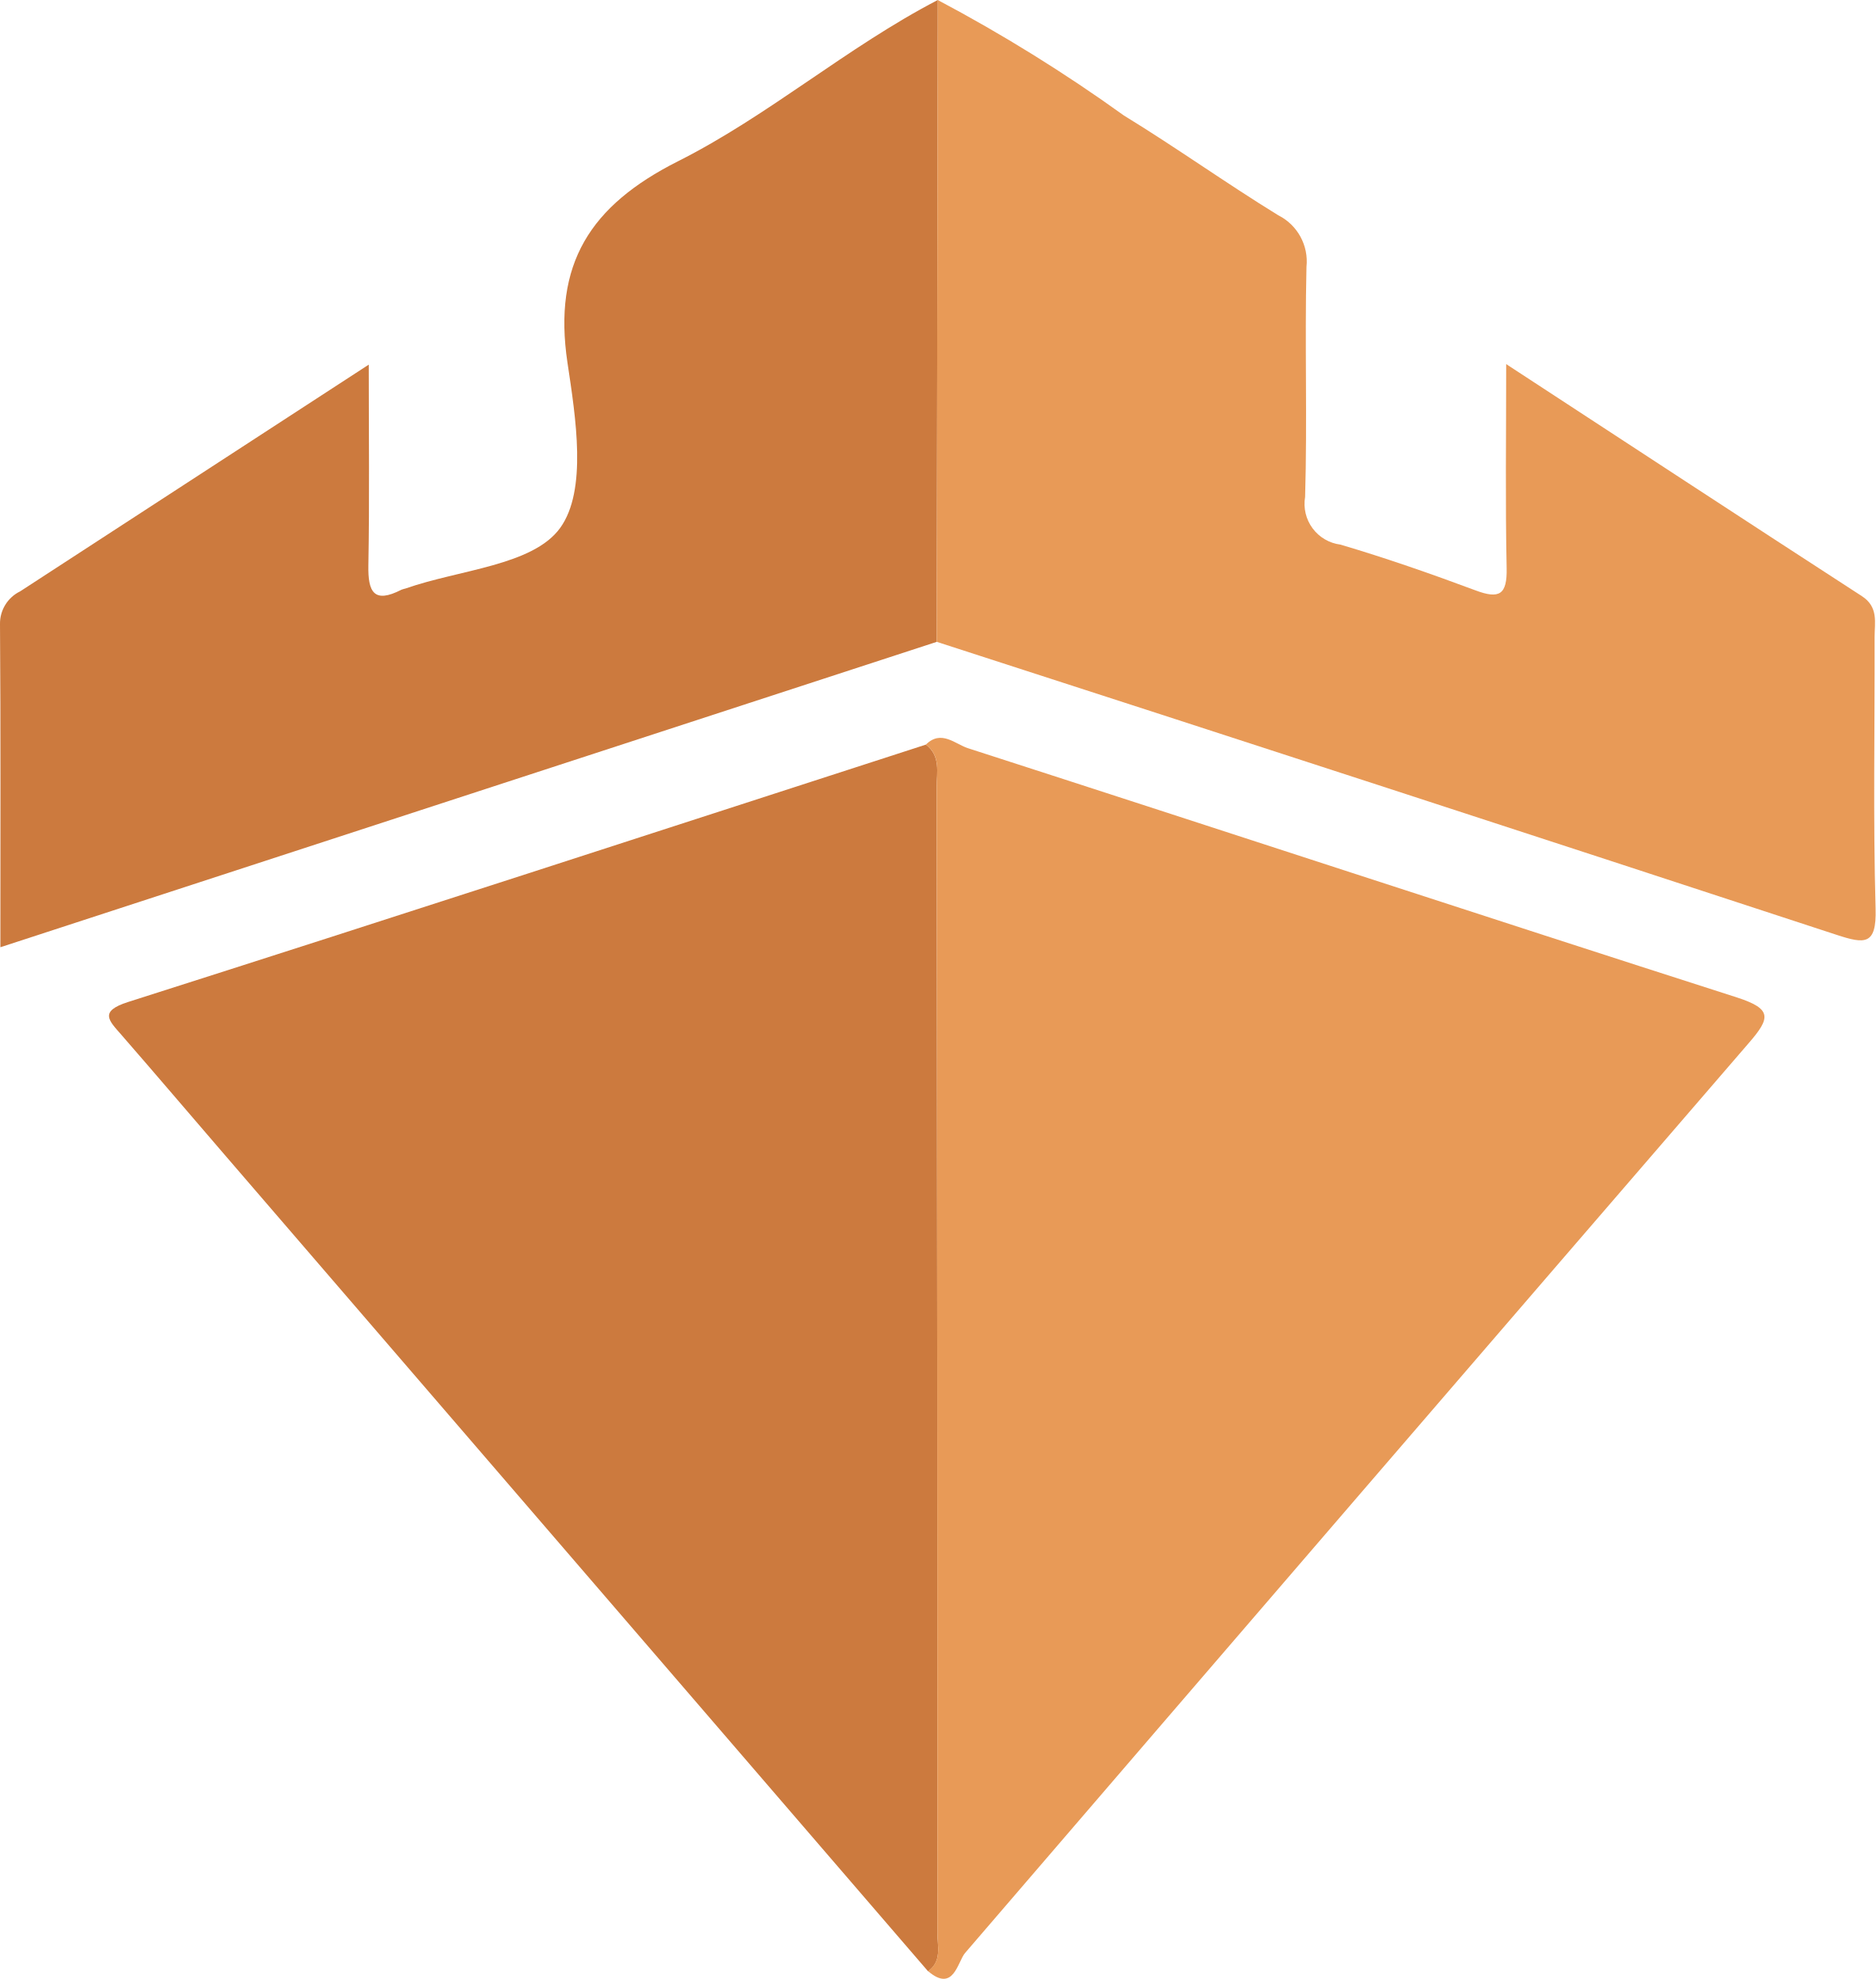
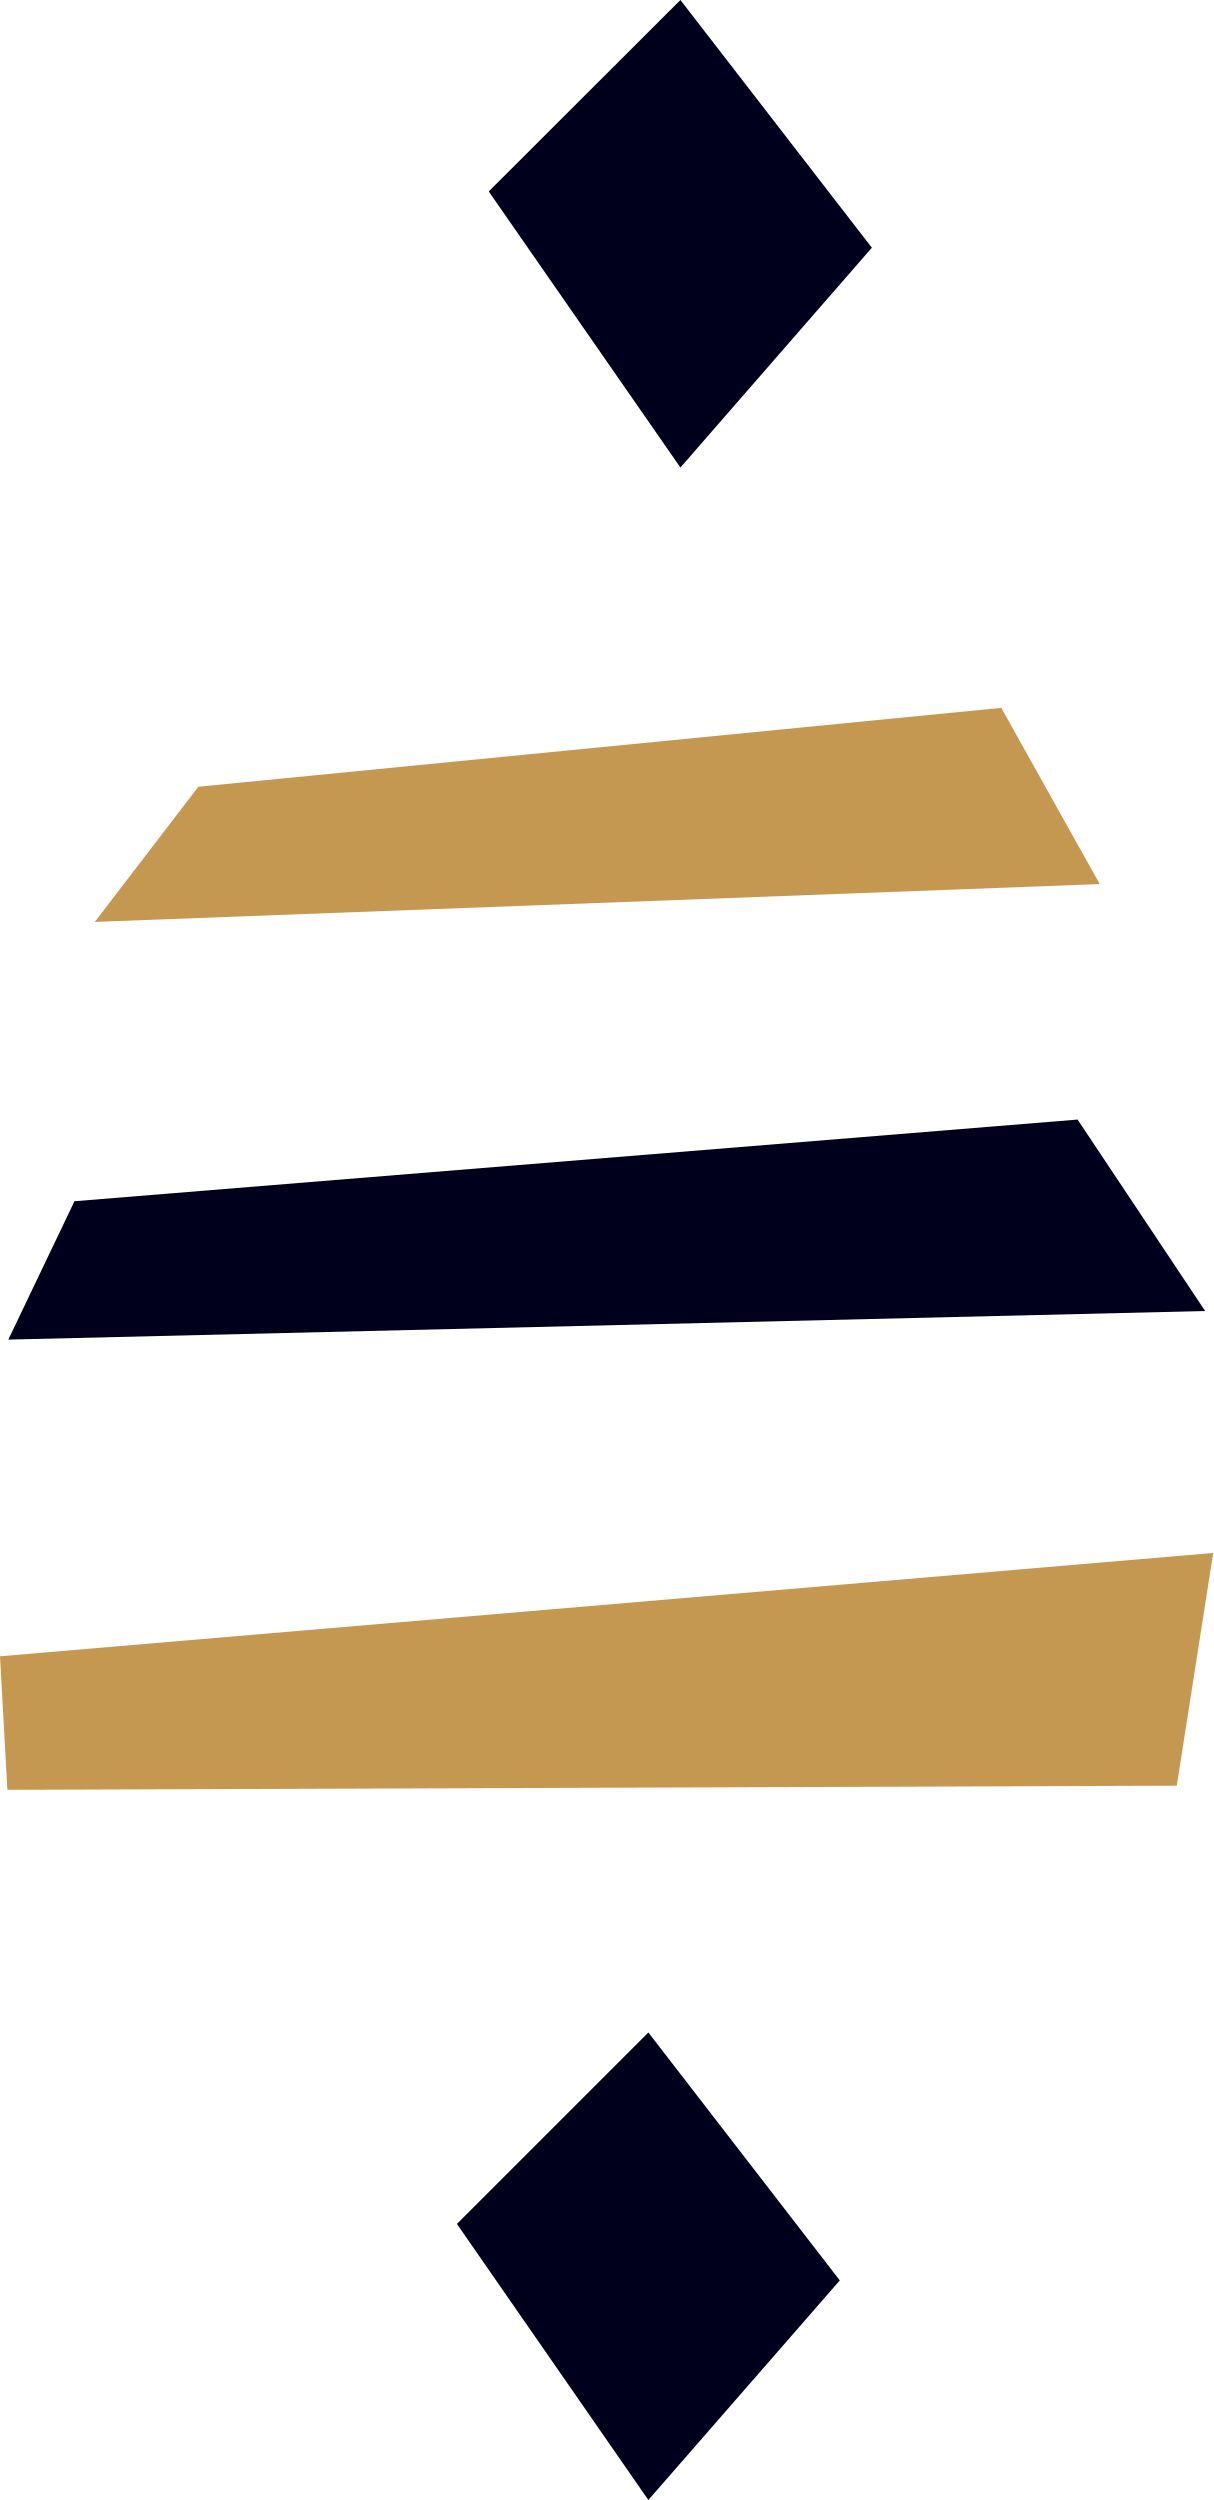
- <svg xmlns="http://www.w3.org/2000/svg" id="Layer_1" data-name="Layer 1" viewBox="0 0 49.307 52.022">
+ <svg xmlns="http://www.w3.org/2000/svg" id="Layer_1" data-name="Layer 1" viewBox="0 0 52.6 108.39">
  <defs>
-     <style>.cls-1{fill:#cc7a3e;}.cls-2{fill:#e89a57;}</style>
+     <style>
+       .cls-1 {
+         fill: #00001d;
+       }
+ 
+       .cls-2 {
+         fill: #c49850;
+       }
+     </style>
  </defs>
-   <path class="cls-1" d="M313.575,249.562c.392.3.283.728.284,1.117q.017,15.064.018,30.129c0,.344.123.739-.246,1l-18.523-21.5c-.894-1.037-1.781-2.081-2.68-3.113-.33-.378-.6-.619.171-.866C299.6,254.1,306.585,251.823,313.575,249.562Z" transform="translate(-289.234 -229.989)" />
-   <path class="cls-1" d="M313.86,246.861l-24.616,8.028c0-2.945.01-5.719-.01-8.493a.941.941,0,0,1,.53-.862c3-1.949,6-3.9,9.164-5.96,0,1.851.021,3.564-.01,5.276-.013.7.143,1.014.869.641a1.09,1.09,0,0,1,.115-.034c1.4-.493,3.341-.6,4.057-1.589s.411-2.894.193-4.344c-.389-2.6.6-4.132,2.9-5.293,2.387-1.2,4.443-3,6.835-4.242Q313.873,238.425,313.86,246.861Z" transform="translate(-289.234 -229.989)" />
-   <path class="cls-2" d="M313.575,249.562c.4-.4.77-.013,1.105.095,6.742,2.175,13.47,4.389,20.215,6.552.923.3.89.533.31,1.2q-10.312,11.948-20.6,23.917c-.2.233-.3,1.056-.974.478.369-.262.246-.657.246-1q0-15.065-.018-30.129C313.858,250.29,313.967,249.858,313.575,249.562Z" transform="translate(-289.234 -229.989)" />
-   <path class="cls-2" d="M313.86,246.861q.012-8.436.025-16.872a42.209,42.209,0,0,1,4.894,3.036c1.374.841,2.688,1.781,4.06,2.624a1.357,1.357,0,0,1,.74,1.355c-.047,2.015.023,4.033-.036,6.048a1.079,1.079,0,0,0,.928,1.253c1.195.353,2.376.765,3.543,1.2.641.242.842.115.827-.583-.036-1.717-.012-3.435-.012-5.362,3.233,2.112,6.286,4.114,9.351,6.1.442.287.333.694.334,1.08.007,2.379-.041,4.76.026,7.138.027.962-.281.929-1.028.684Q325.7,250.688,313.86,246.861Z" transform="translate(-289.234 -229.989)" />
+   <g>
+     <polygon class="cls-2" points="43.41 30.69 47.68 38.33 4.11 39.97 8.6 34.11 43.41 30.69" />
+     <polygon class="cls-1" points="46.72 48.54 52.25 56.84 .36 58.08 3.23 52.08 46.72 48.54" />
+     <polygon class="cls-2" points="51.02 77.42 .32 77.6 0 71.81 52.6 67.33 51.02 77.42" />
+   </g>
+   <polygon class="cls-1" points="28.11 108.39 19.81 96.42 28.11 88.12 36.41 98.87 28.11 108.39" />
+   <polygon class="cls-1" points="29.5 20.27 21.19 8.3 29.5 0 37.8 10.74 29.5 20.27" />
</svg>
